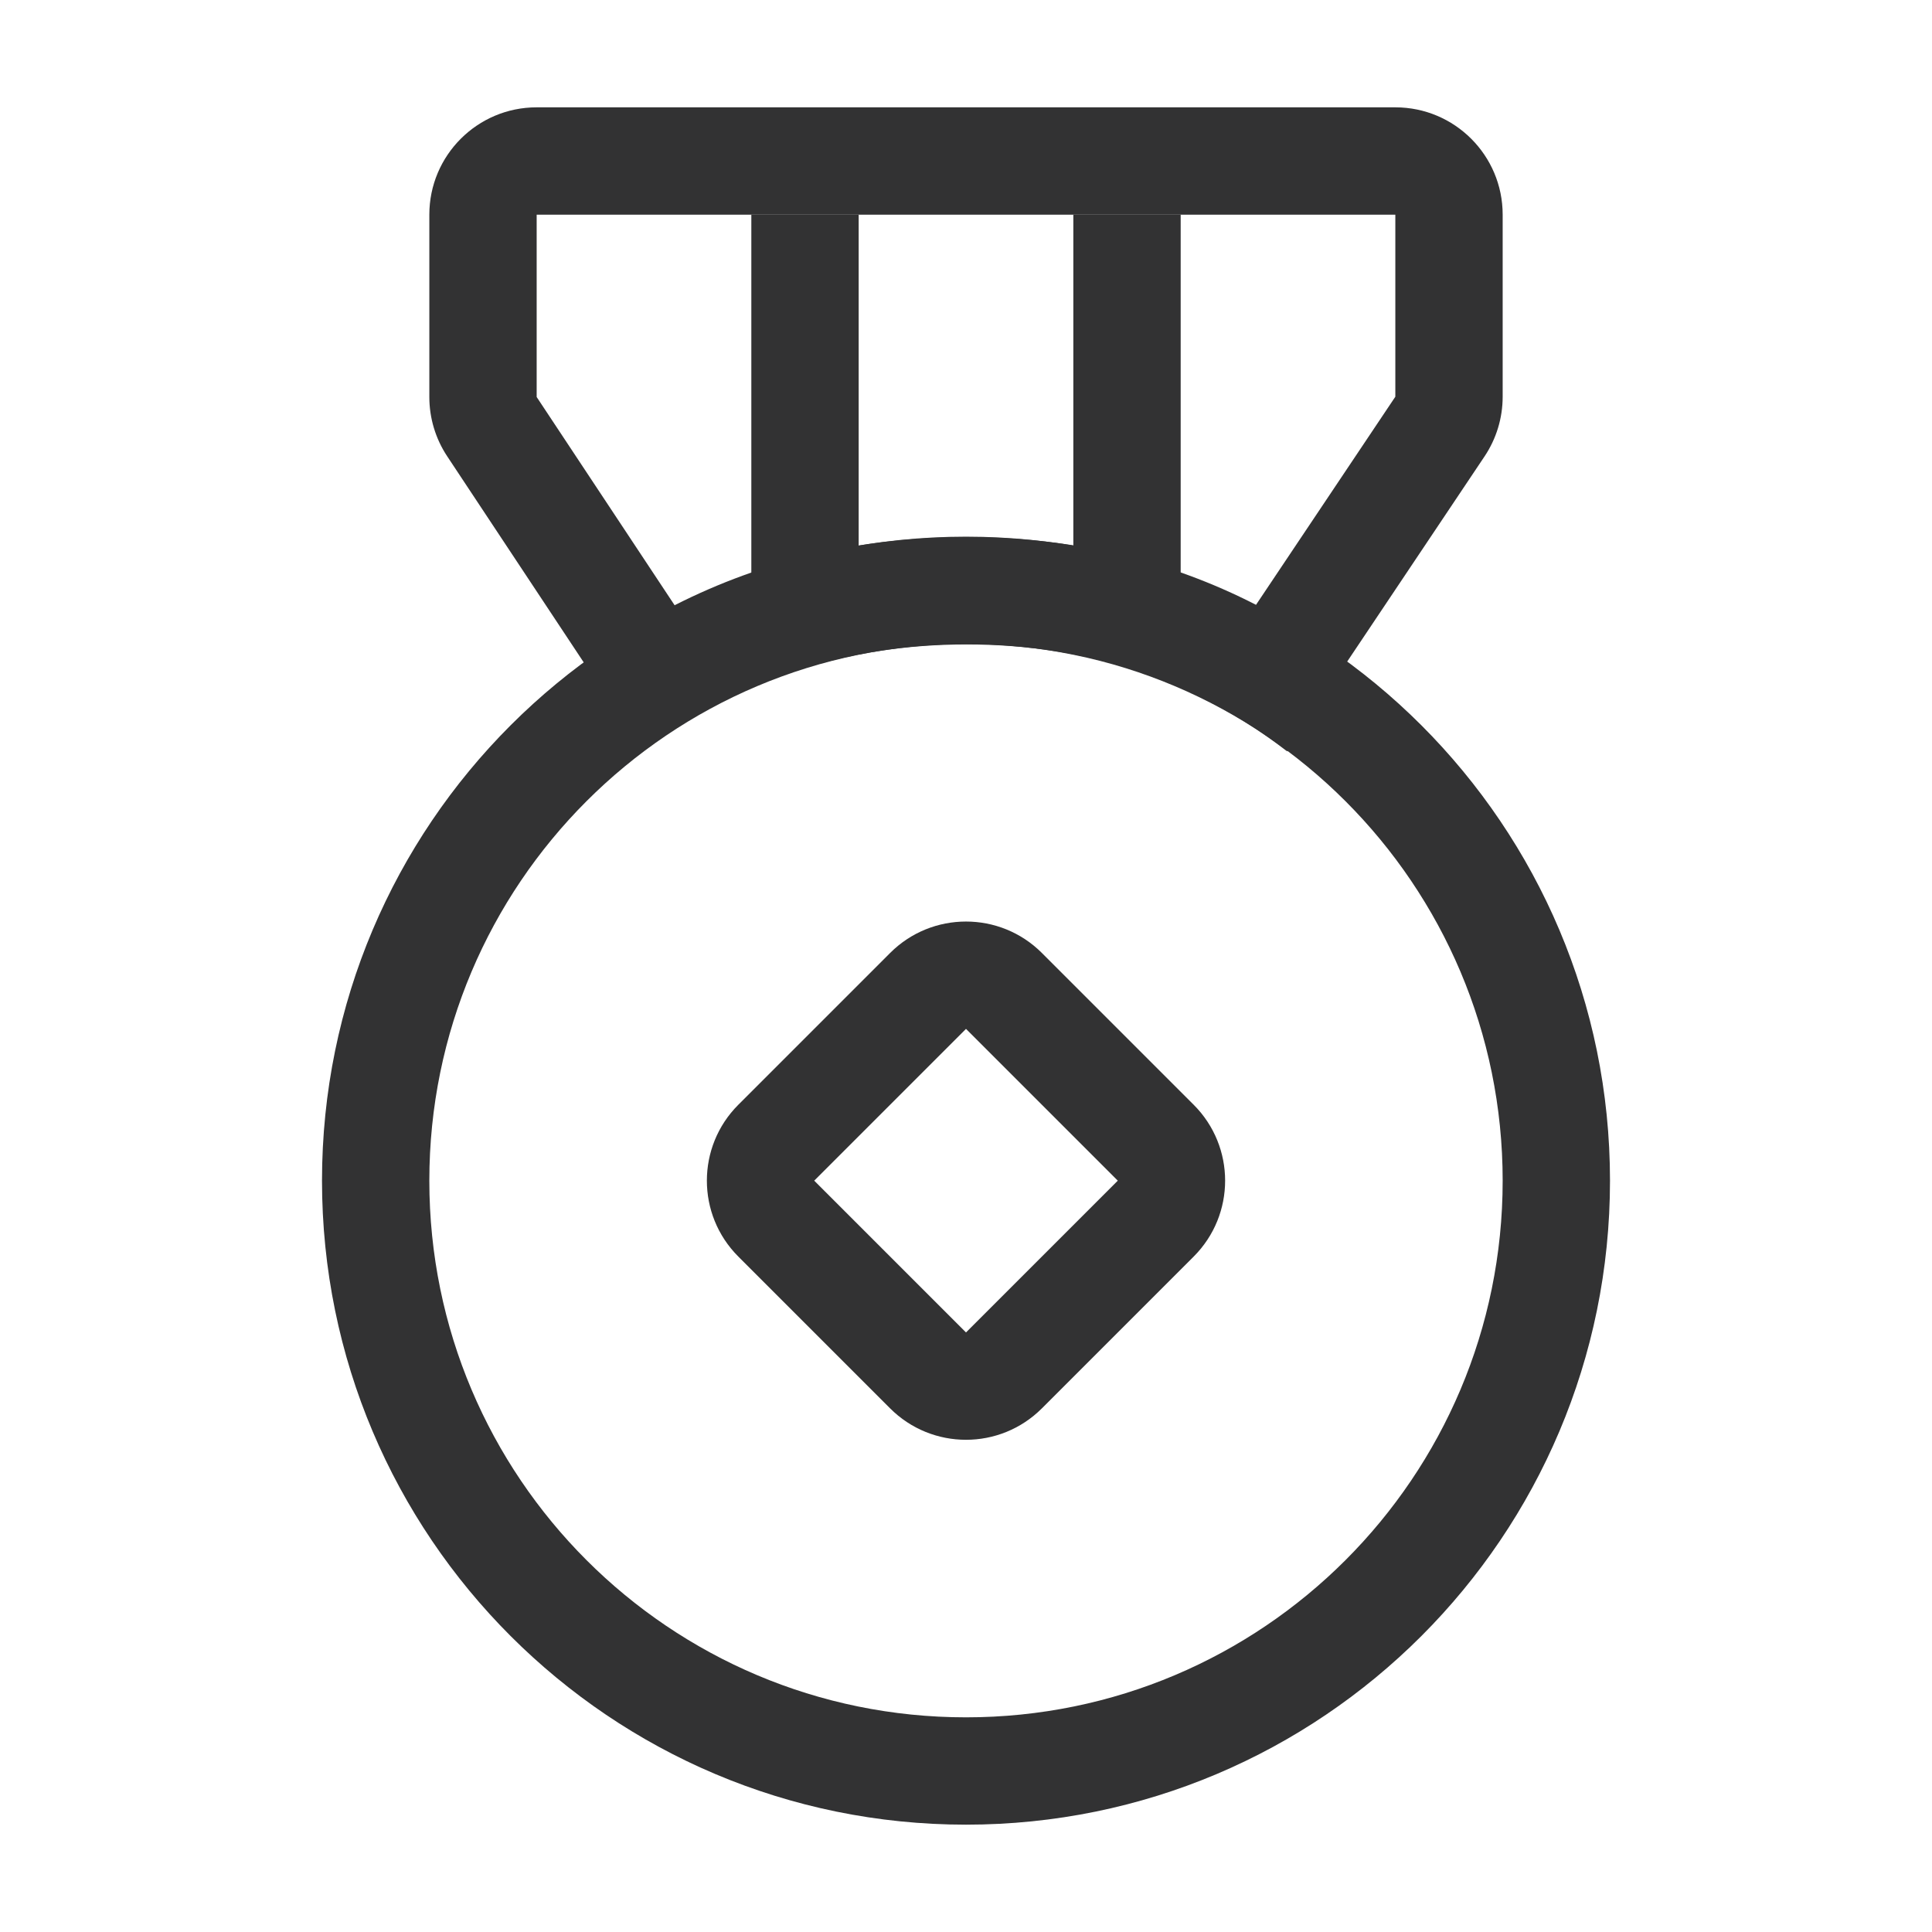
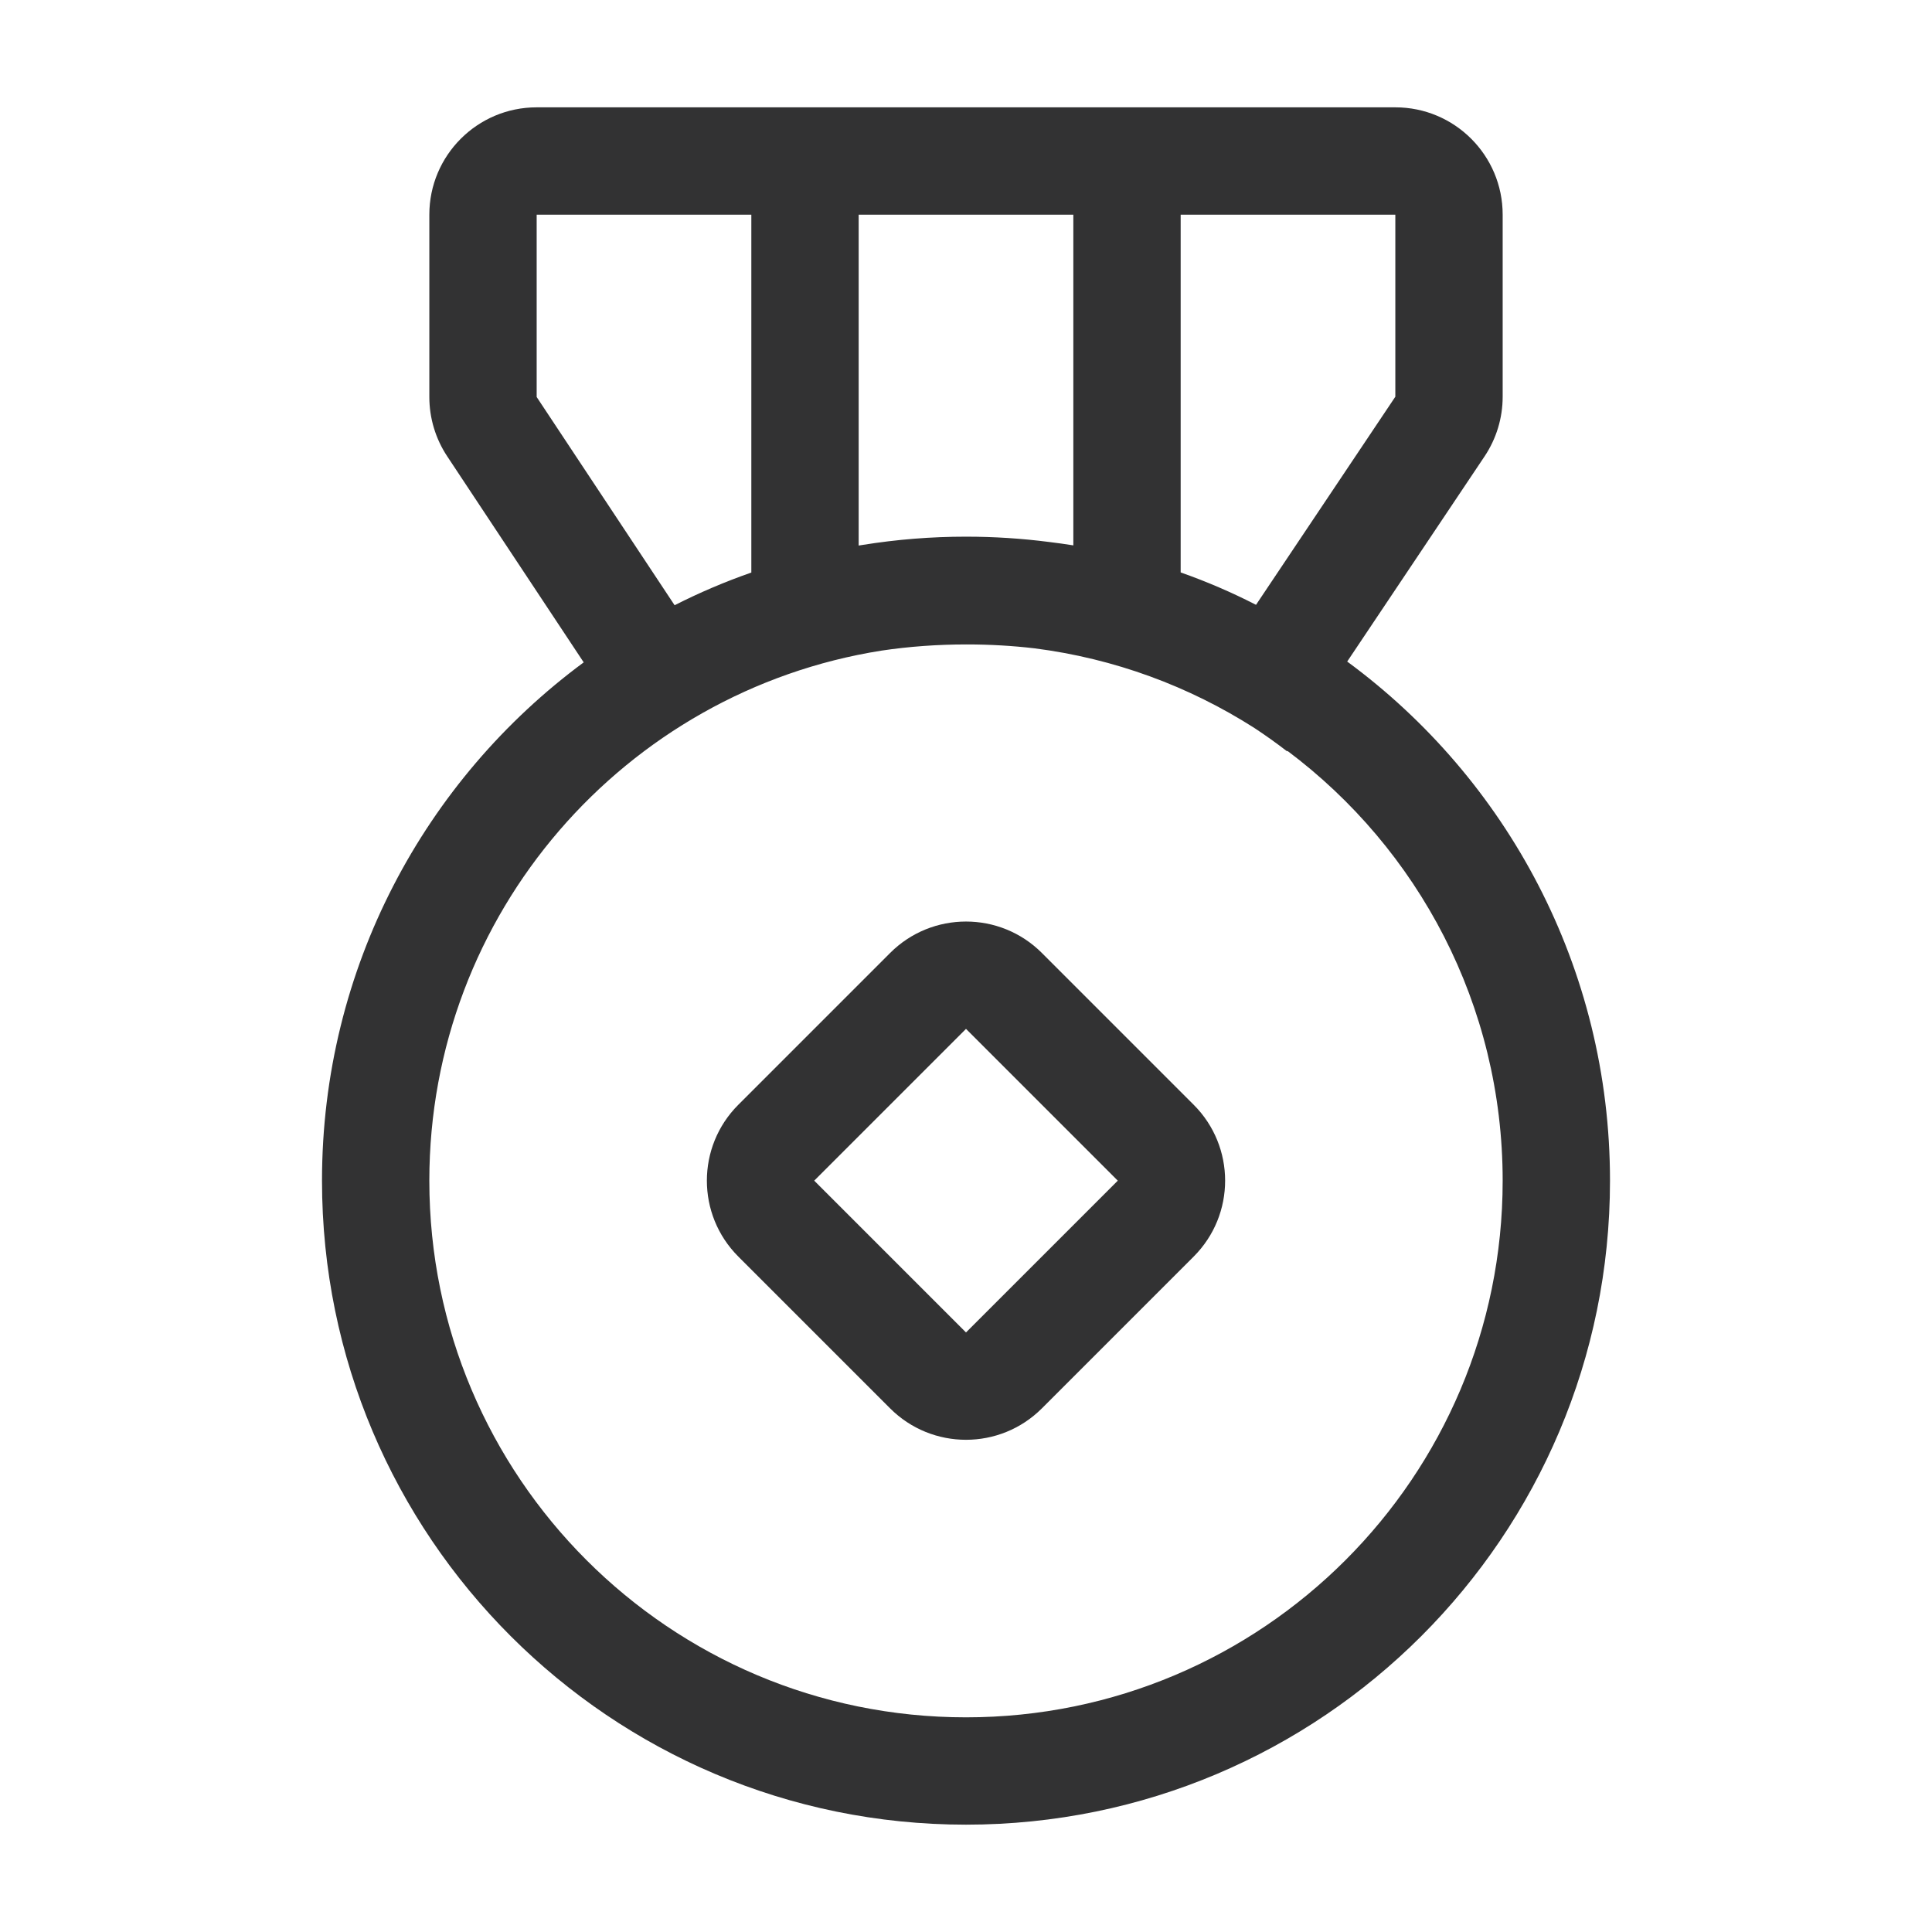
<svg xmlns="http://www.w3.org/2000/svg" width="1000" height="1000">
-   <g fill="#323233" fill-rule="evenodd">
-     <path d="M722.222 205.343V111.11H277.778v94.379l71.4 107.782c46.174-23.454 96.793-35.27 151.163-35.27 54.172 0 104.339 11.736 149.77 35.055l72.111-107.714zM277.778 55.556h444.444c30.683 0 55.556 24.873 55.556 55.555v94.232a55.556 55.556 0 0 1-9.39 30.906l-102.189 152.64c-47.829-36.887-103.115-55.33-165.858-55.33-62.744 0-118.647 18.443-167.71 55.33L231.463 236.17a55.556 55.556 0 0 1-9.24-30.681v-94.379c0-30.682 24.872-55.555 55.555-55.555z" fill-rule="nonzero" />
-     <path d="M388.889 111.112h55.556v222.222h-55.556zM555.556 111.112h55.556v222.222h-55.556z" />
-     <path d="M500 888.889c153.412 0 277.778-124.365 277.778-277.778 0-153.412-124.366-277.778-277.778-277.778-153.412 0-277.778 124.366-277.778 277.778 0 153.413 124.366 277.778 277.778 277.778zm0 55.555c-184.095 0-333.333-149.238-333.333-333.333 0-184.095 149.238-333.333 333.333-333.333 184.095 0 333.333 149.238 333.333 333.333 0 184.095-149.238 333.333-333.333 333.333z" fill-rule="nonzero" />
-     <path d="M500 532.544l-78.567 78.567L500 689.68l78.567-78.568L500 532.544zm39.284-39.284l78.567 78.567c21.696 21.696 21.696 56.872 0 78.568l-78.567 78.567c-21.696 21.696-56.872 21.696-78.568 0l-78.567-78.567c-21.696-21.696-21.696-56.872 0-78.568l78.567-78.567c21.696-21.696 56.872-21.696 78.568 0z" fill-rule="nonzero" />
+   <g fill="#323233" fill-rule="nonzero">
+     <path d="M446.42 282.061a335.726 335.726 0 0 1 53.58-4.283c14.599 0 28.978.938 43.081 2.758 4.186.507 8.344 1.089 12.475 1.747V111.111h55.555v185.177a311.039 311.039 0 0 1 39 16.77l72.111-107.715V111.11H277.778v94.379l71.4 107.782a320.583 320.583 0 0 1 39.71-16.923V111.111h55.556v171.261c.658-.105 1.316-.209 1.975-.31zm250.89 60.359c82.49 60.678 136.023 158.433 136.023 268.691 0 184.095-149.238 333.333-333.333 333.333-184.095 0-333.333-149.238-333.333-333.333 0-110.005 53.287-207.565 135.457-268.273L231.463 236.17a55.556 55.556 0 0 1-9.24-30.681v-94.379c0-30.682 24.872-55.555 55.555-55.555h444.444c30.683 0 55.556 24.873 55.556 55.555v94.232a55.556 55.556 0 0 1-9.39 30.906l-71.079 106.17zm-30.945 46.222l-.166.247a277.576 277.576 0 0 0-16.932-12.084c-33.698-21.512-72.347-35.955-113.856-41.236-11.42-1.34-23.11-2.01-35.07-2.01-15.129 0-29.86 1.072-44.192 3.216C323.572 357.8 222.222 472.62 222.222 611.111c0 153.413 124.366 277.778 277.778 277.778 153.412 0 277.778-124.365 277.778-277.778 0-91.014-43.772-171.805-111.413-222.469z" />
+     <path d="M500 532.544l-78.567 78.567L500 689.68l78.567-78.568L500 532.544zm39.284-39.284l78.567 78.567c21.696 21.696 21.696 56.872 0 78.568l-78.567 78.567c-21.696 21.696-56.872 21.696-78.568 0l-78.567-78.567c-21.696-21.696-21.696-56.872 0-78.568l78.567-78.567c21.696-21.696 56.872-21.696 78.568 0z" />
  </g>
</svg>
